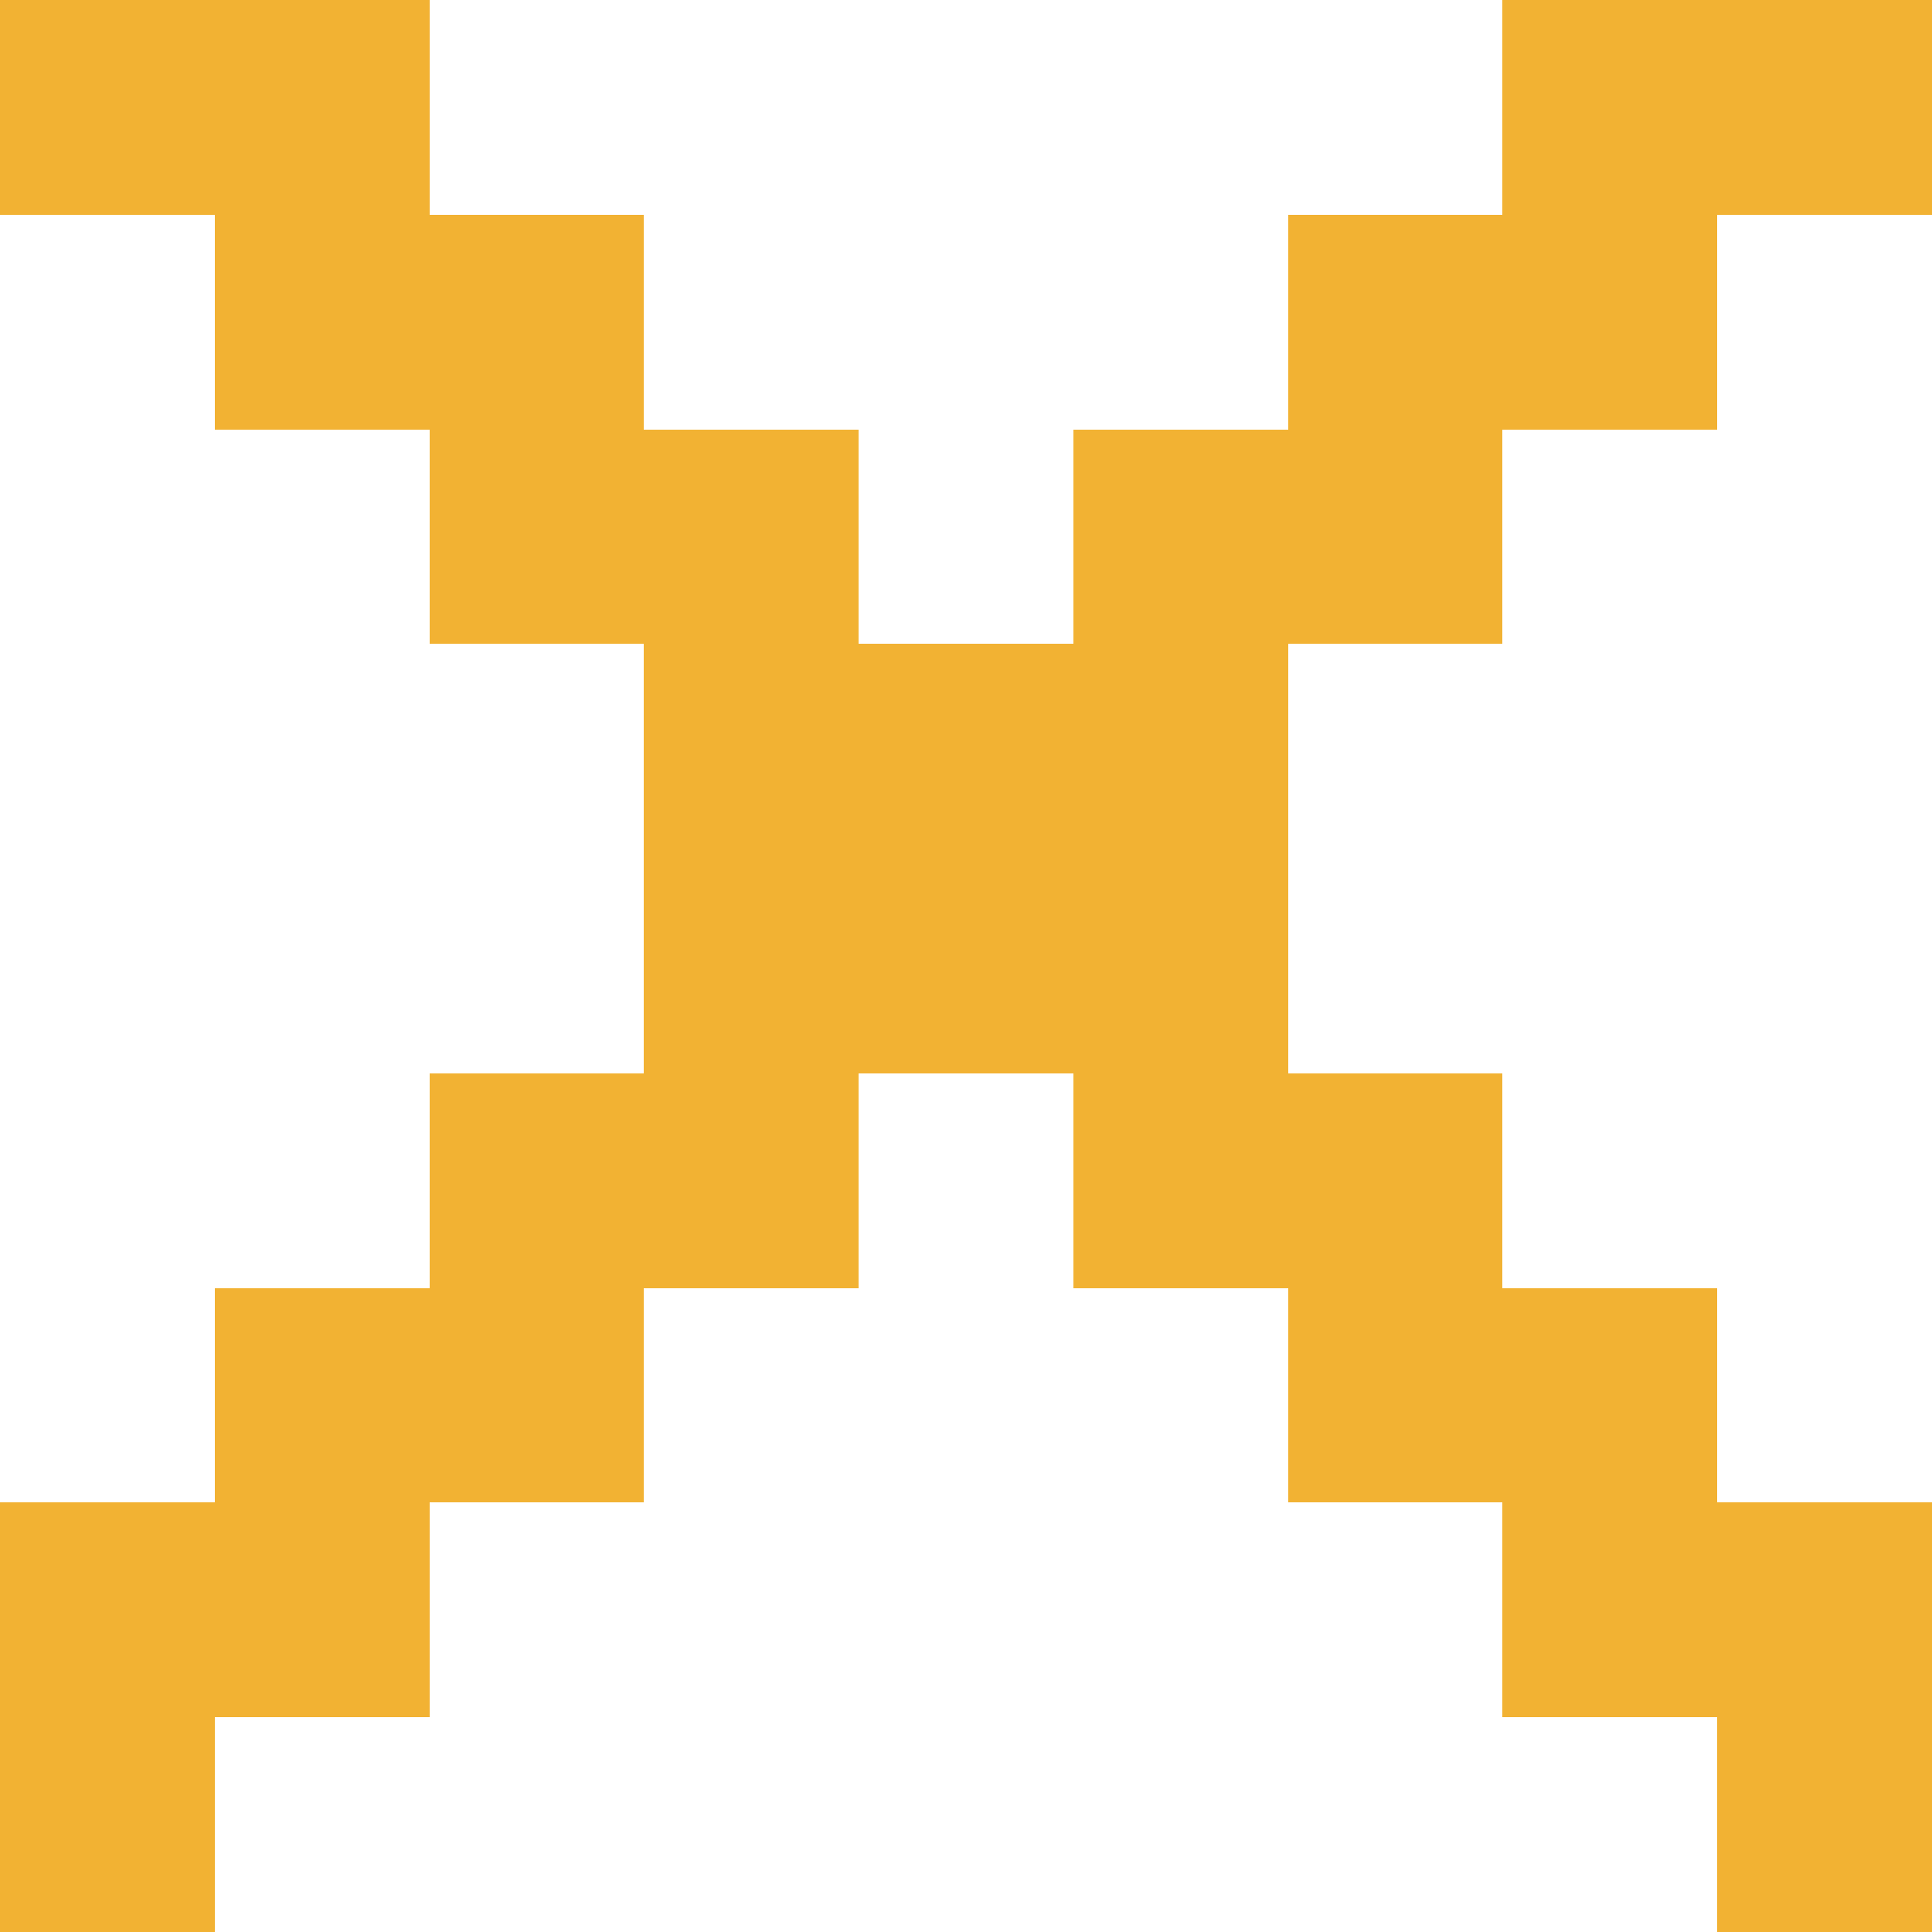
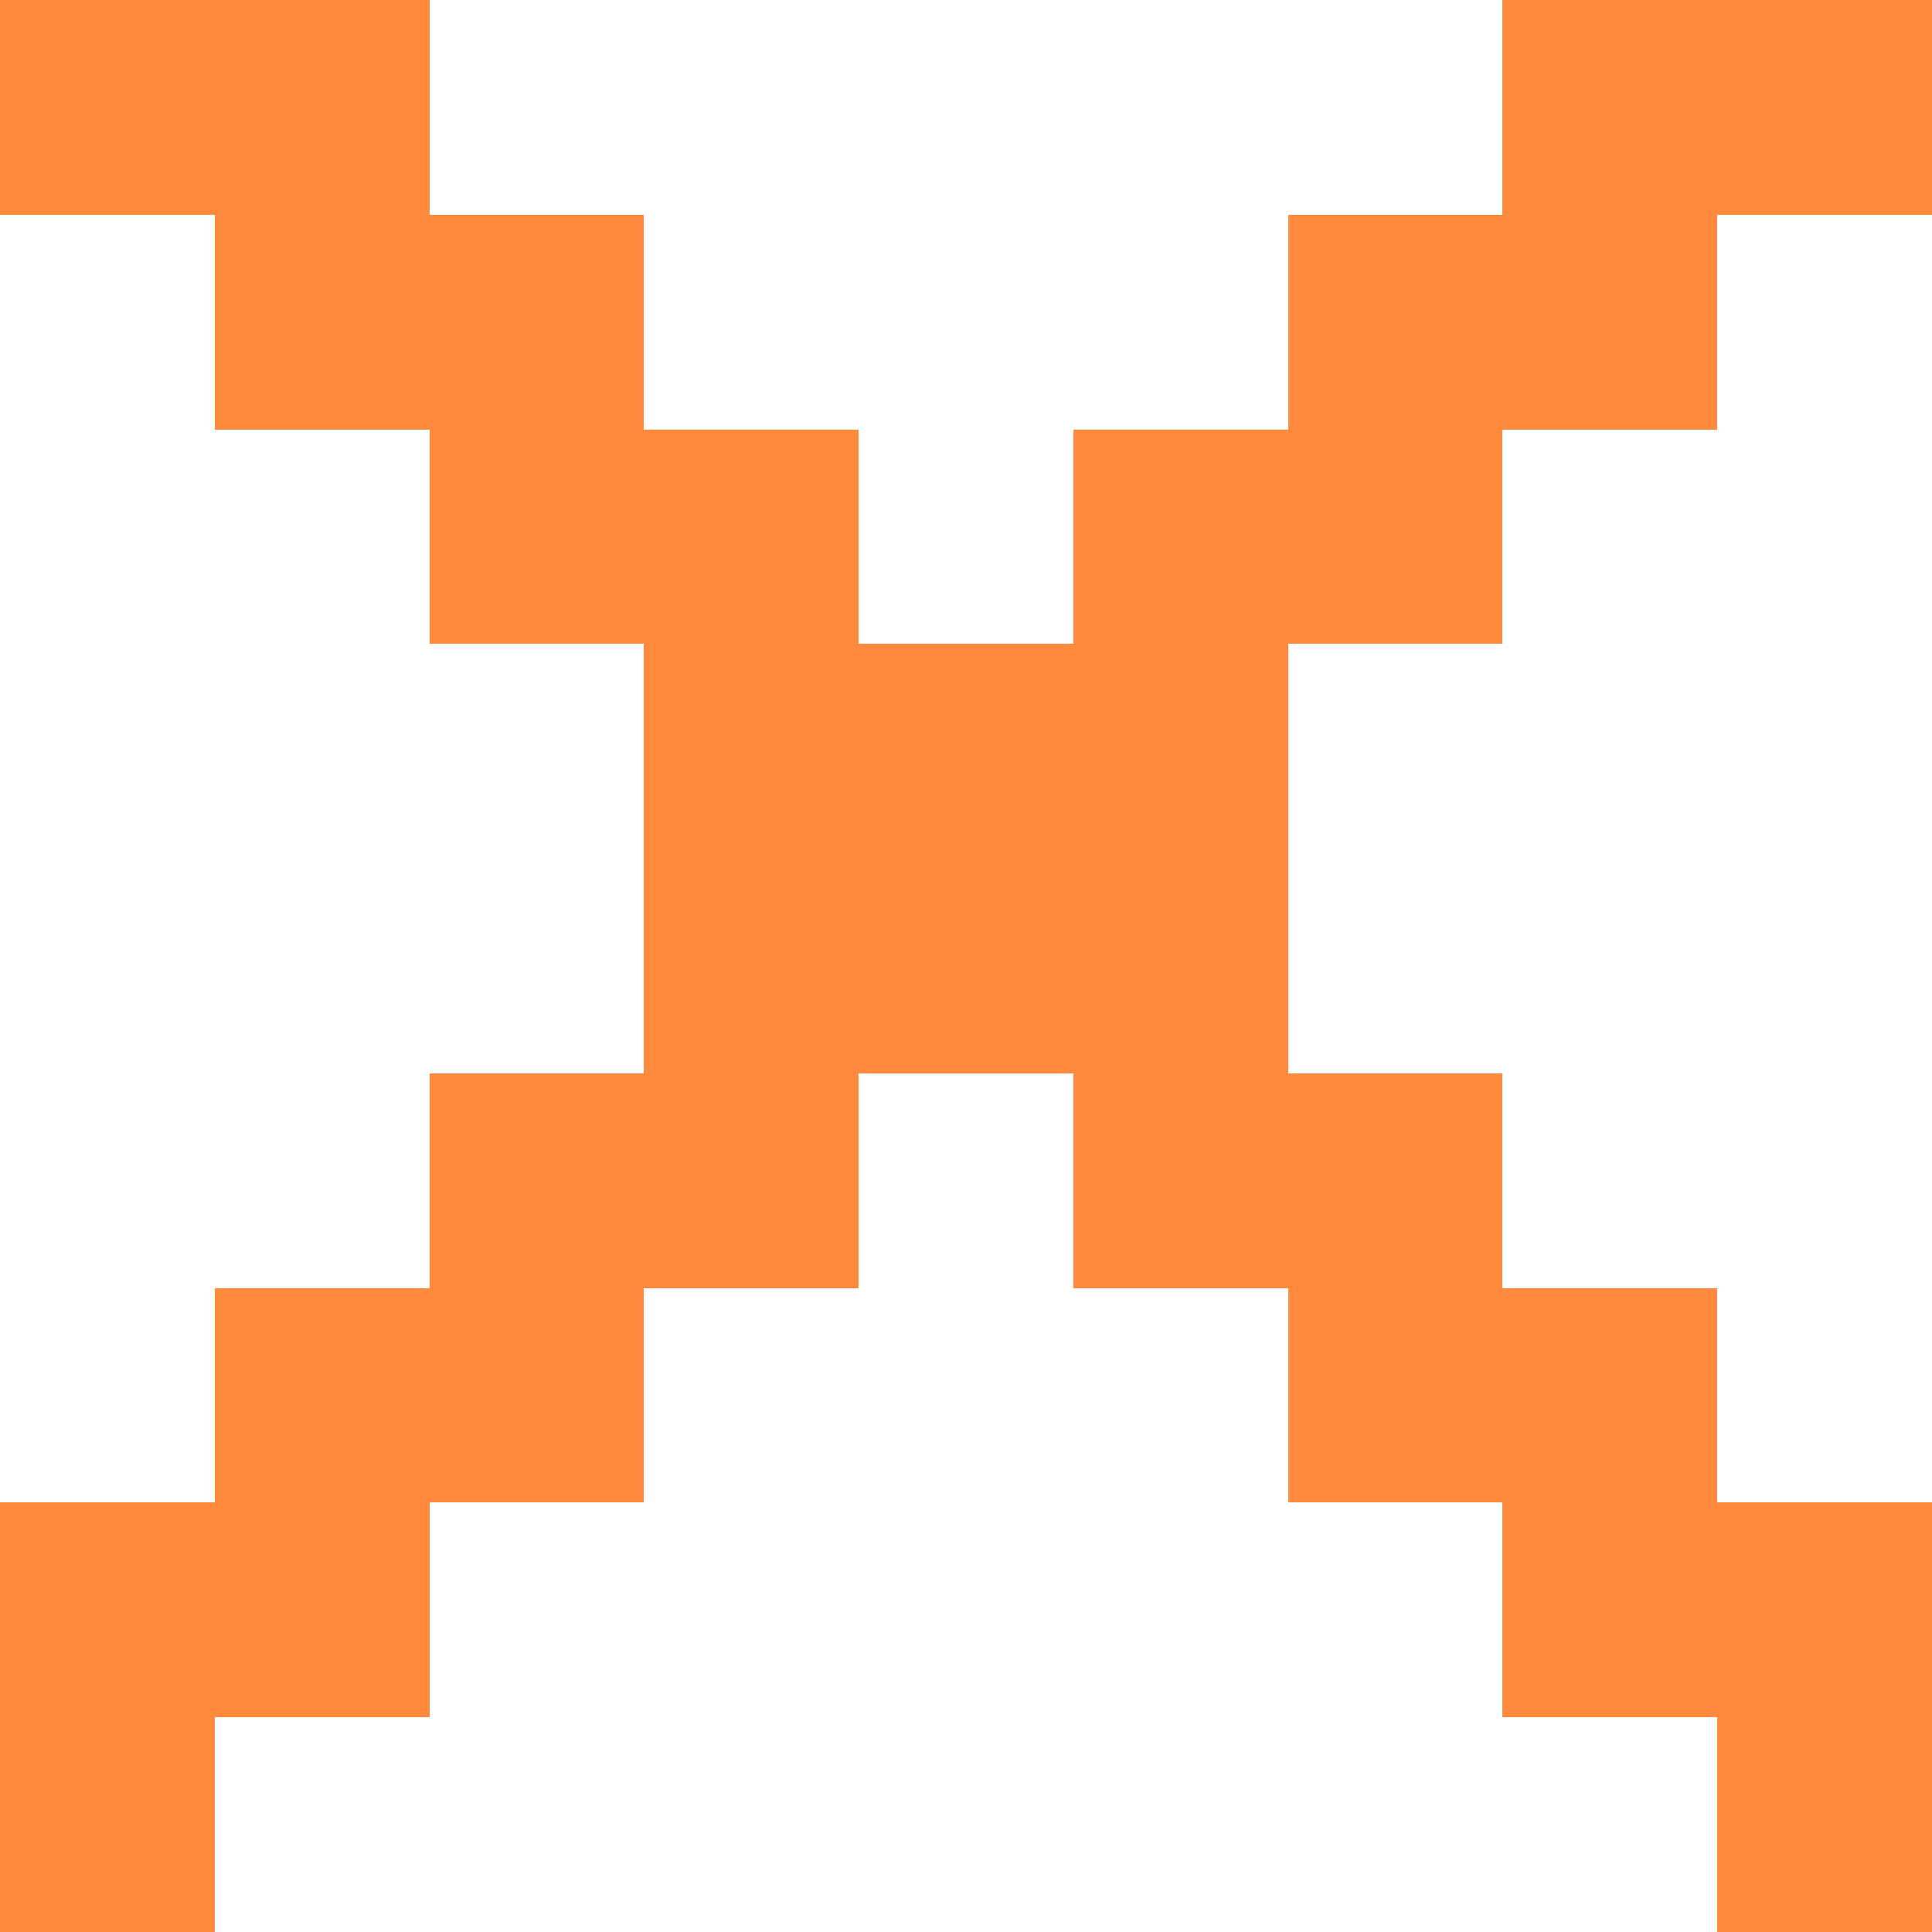
<svg xmlns="http://www.w3.org/2000/svg" viewBox="0 0 9 9" shape-rendering="crispEdges" aria-hidden="true">
-   <g fill="#F2B233">
+   <g fill="#FF8A3D">
    <rect x="0" y="0" width="1" height="1" />
    <rect x="0" y="7" width="1" height="1" />
    <rect x="0" y="8" width="1" height="1" />
    <rect x="1" y="0" width="1" height="1" />
    <rect x="1" y="1" width="1" height="1" />
    <rect x="1" y="6" width="1" height="1" />
    <rect x="1" y="7" width="1" height="1" />
    <rect x="2" y="1" width="1" height="1" />
    <rect x="2" y="2" width="1" height="1" />
    <rect x="2" y="5" width="1" height="1" />
    <rect x="2" y="6" width="1" height="1" />
    <rect x="3" y="2" width="1" height="1" />
    <rect x="3" y="3" width="1" height="1" />
    <rect x="3" y="4" width="1" height="1" />
    <rect x="3" y="5" width="1" height="1" />
    <rect x="4" y="3" width="1" height="1" />
    <rect x="4" y="4" width="1" height="1" />
    <rect x="5" y="2" width="1" height="1" />
    <rect x="5" y="3" width="1" height="1" />
    <rect x="5" y="4" width="1" height="1" />
    <rect x="5" y="5" width="1" height="1" />
    <rect x="6" y="1" width="1" height="1" />
    <rect x="6" y="2" width="1" height="1" />
    <rect x="6" y="5" width="1" height="1" />
    <rect x="6" y="6" width="1" height="1" />
    <rect x="7" y="0" width="1" height="1" />
    <rect x="7" y="1" width="1" height="1" />
    <rect x="7" y="6" width="1" height="1" />
    <rect x="7" y="7" width="1" height="1" />
    <rect x="8" y="0" width="1" height="1" />
    <rect x="8" y="7" width="1" height="1" />
    <rect x="8" y="8" width="1" height="1" />
  </g>
</svg>
